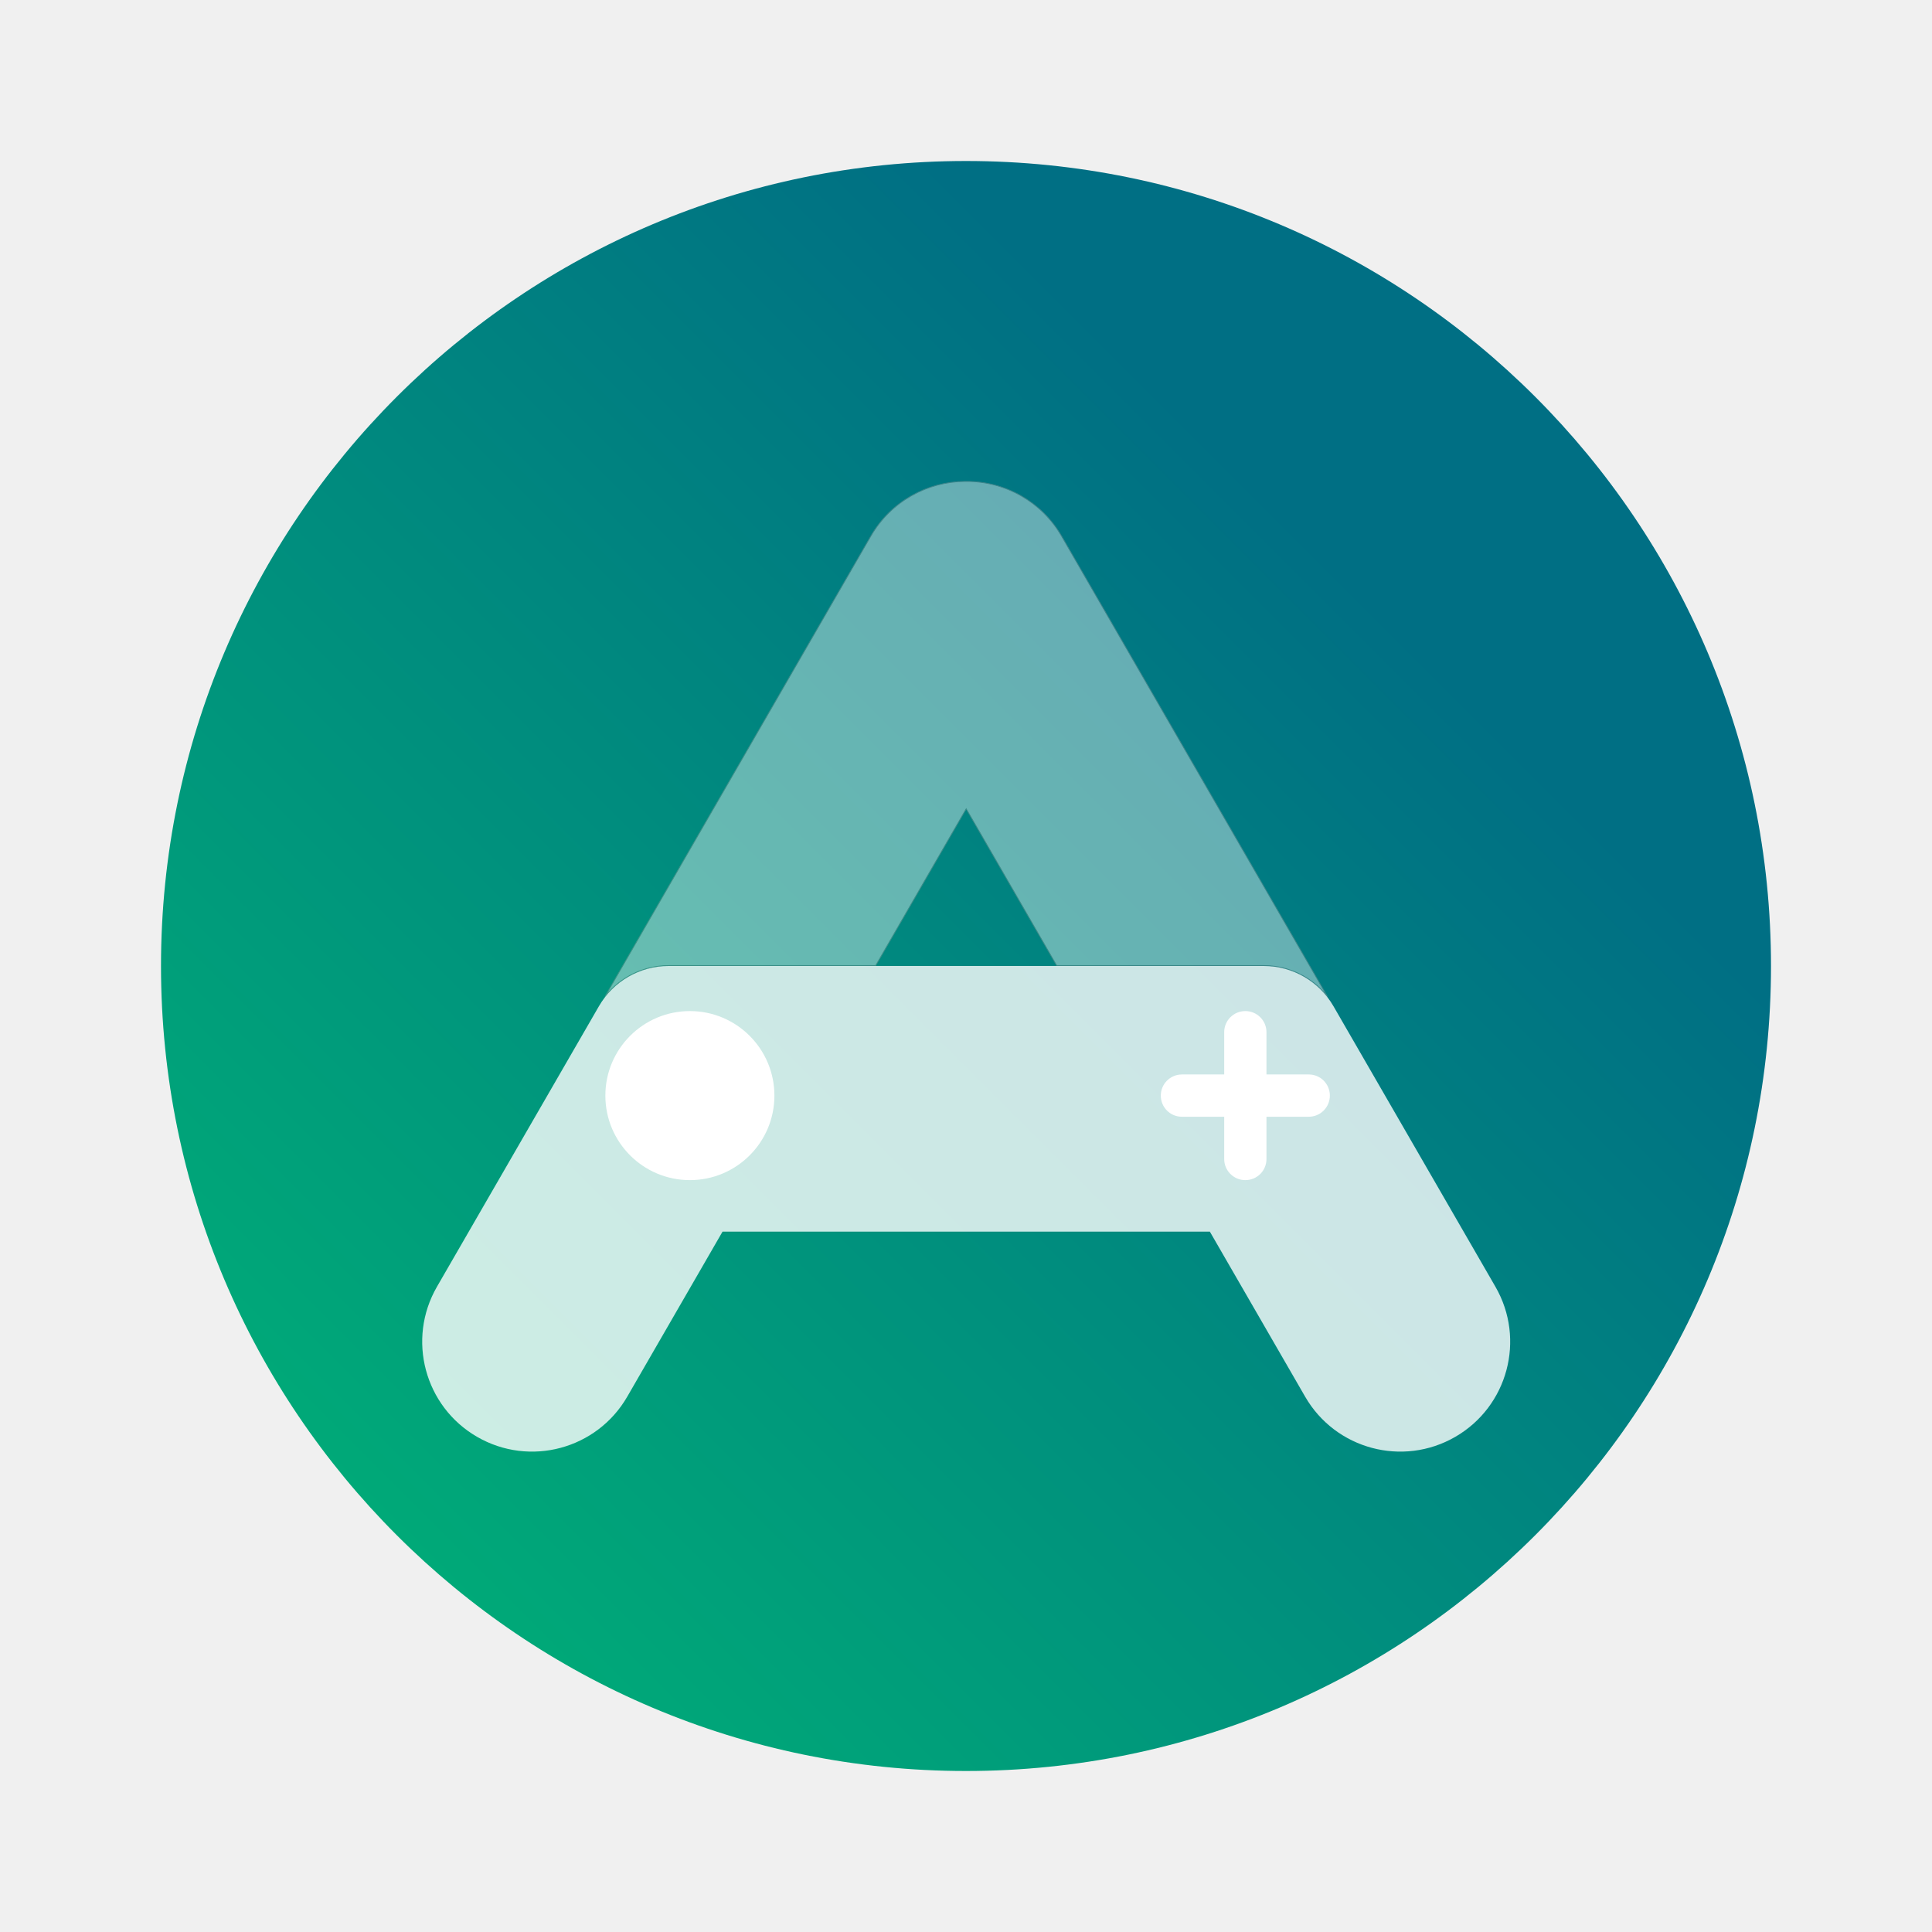
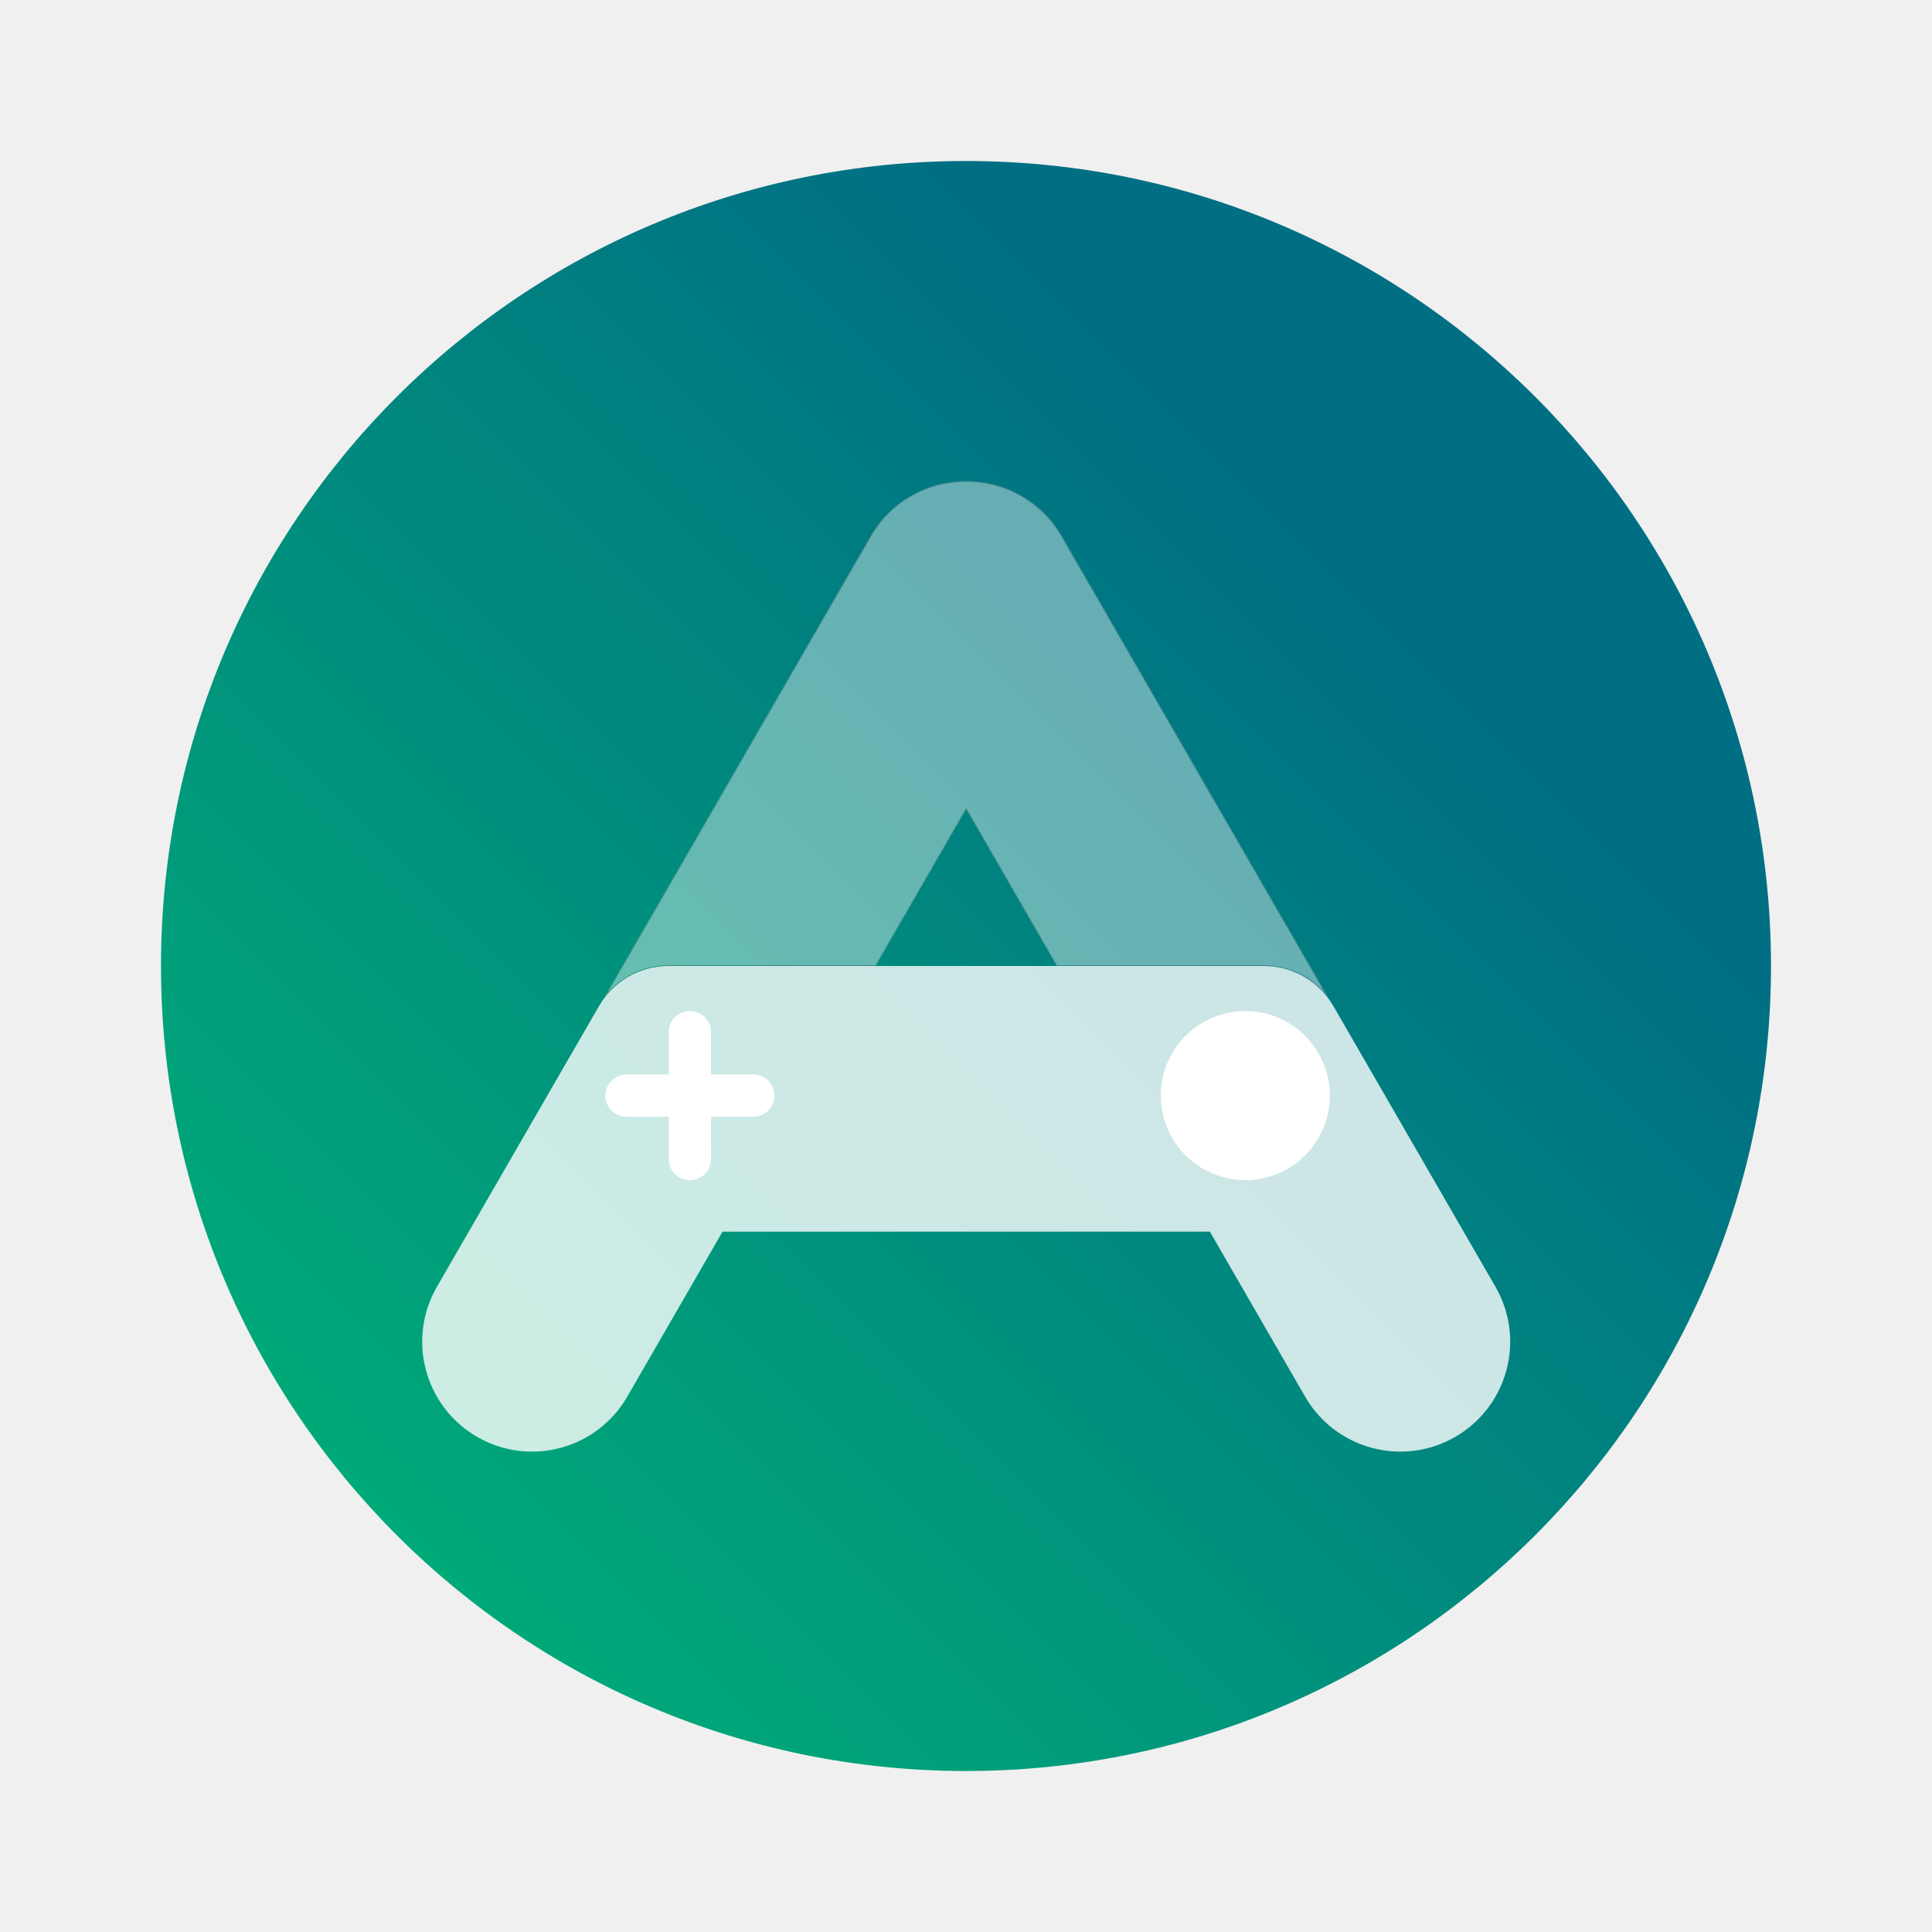
<svg xmlns="http://www.w3.org/2000/svg" width="600px" height="600px" viewBox="-102.4 -102.4 1228.8 1228.8" version="1.1">
  <defs>
    <linearGradient x1="73.632%" y1="26.368%" x2="0%" y2="100%" id="linearGradient-1">
      <stop stop-color="#006F84" offset="0%" />
      <stop stop-color="#00B875" offset="100%" />
    </linearGradient>
  </defs>
  <g id="Root_AeroCore_Icon" stroke="none" stroke-width="1" fill="none" fill-rule="evenodd">
    <g id="Group_Symbol_Elements">
      <circle id="Icon_Base_Circle" fill="url(#linearGradient-1)" cx="512" cy="512" r="512" />
      <path d="M512.125,203.776 C524.426,203.72 536.565,206.929 547.23,213.049 C557.527,218.959 566.448,227.583 572.811,238.604 L741.889,531.455 L741.662,531.166 C732.099,519.142 717.545,511.911 701.937,511.747 L701.392,511.744 L569.701,511.744 L512.124,412.019 L454.548,511.744 L322.856,511.744 C306.925,511.744 292.043,519.109 282.374,531.435 L451.437,238.604 C464.262,216.391 487.476,203.918 511.396,203.776 Z" id="Symbol_Top_Wing" stroke="#979797" stroke-width="0.512" fill="#FFFFFF" opacity="0.4" />
      <path d="M745.732,537.6 L848.745,716.023 L848.745,716.023 C868.044,749.45 856.591,792.193 823.164,811.492 C789.737,830.791 746.994,819.338 727.695,785.911 L667.102,680.96 L357.146,680.96 L296.553,785.911 C277.254,819.338 234.511,830.791 201.084,811.492 C167.657,792.193 156.204,749.45 175.503,716.023 L278.516,537.6 C287.662,521.759 304.564,512 322.856,512 L701.392,512 C719.684,512 736.586,521.759 745.732,537.6 Z" id="Symbol_Bottom_Gamepad" fill="#FFFFFF" opacity="0.8" />
-       <path d="M336.384,648.192 C306.693,648.192 282.624,624.122 282.624,594.432 C282.624,564.742 306.694,540.672 336.384,540.672 C366.075,540.672 390.144,564.742 390.144,594.432 C390.144,624.123 366.074,648.192 336.384,648.192 Z" id="Icon_Left_Stick" fill="#FFFFFF" fill-rule="nonzero" />
-       <path d="M676.224,580.992 L649.304,580.992 C641.912,580.992 635.904,587.006 635.904,594.432 C635.904,601.904 641.905,607.872 649.304,607.872 L676.224,607.872 L676.224,634.792 C676.224,642.184 682.238,648.192 689.664,648.192 C697.136,648.192 703.104,642.192 703.104,634.792 L703.104,607.872 L730.024,607.872 C737.416,607.872 743.424,601.858 743.424,594.432 C743.424,586.96 737.423,580.992 730.024,580.992 L703.104,580.992 L703.104,554.072 C703.104,546.68 697.09,540.672 689.664,540.672 C682.192,540.672 676.224,546.673 676.224,554.072 L676.224,580.992 Z" id="Icon_Right_Cross" fill="#FFFFFF" fill-rule="nonzero" />
+       <path transform="translate(353.28 0)" d="M336.384,648.192 C306.693,648.192 282.624,624.122 282.624,594.432 C282.624,564.742 306.694,540.672 336.384,540.672 C366.075,540.672 390.144,564.742 390.144,594.432 C390.144,624.123 366.074,648.192 336.384,648.192 Z" id="Icon_Right_Stick" fill="#FFFFFF" fill-rule="nonzero" />
+       <path transform="translate(-353.28 0)" d="M676.224,580.992 L649.304,580.992 C641.912,580.992 635.904,587.006 635.904,594.432 C635.904,601.904 641.905,607.872 649.304,607.872 L676.224,607.872 L676.224,634.792 C676.224,642.184 682.238,648.192 689.664,648.192 C697.136,648.192 703.104,642.192 703.104,634.792 L703.104,607.872 L730.024,607.872 C737.416,607.872 743.424,601.858 743.424,594.432 C743.424,586.96 737.423,580.992 730.024,580.992 L703.104,580.992 L703.104,554.072 C703.104,546.68 697.09,540.672 689.664,540.672 C682.192,540.672 676.224,546.673 676.224,554.072 L676.224,580.992 Z" id="Icon_Left_Cross" fill="#FFFFFF" fill-rule="nonzero" />
    </g>
  </g>
</svg>
